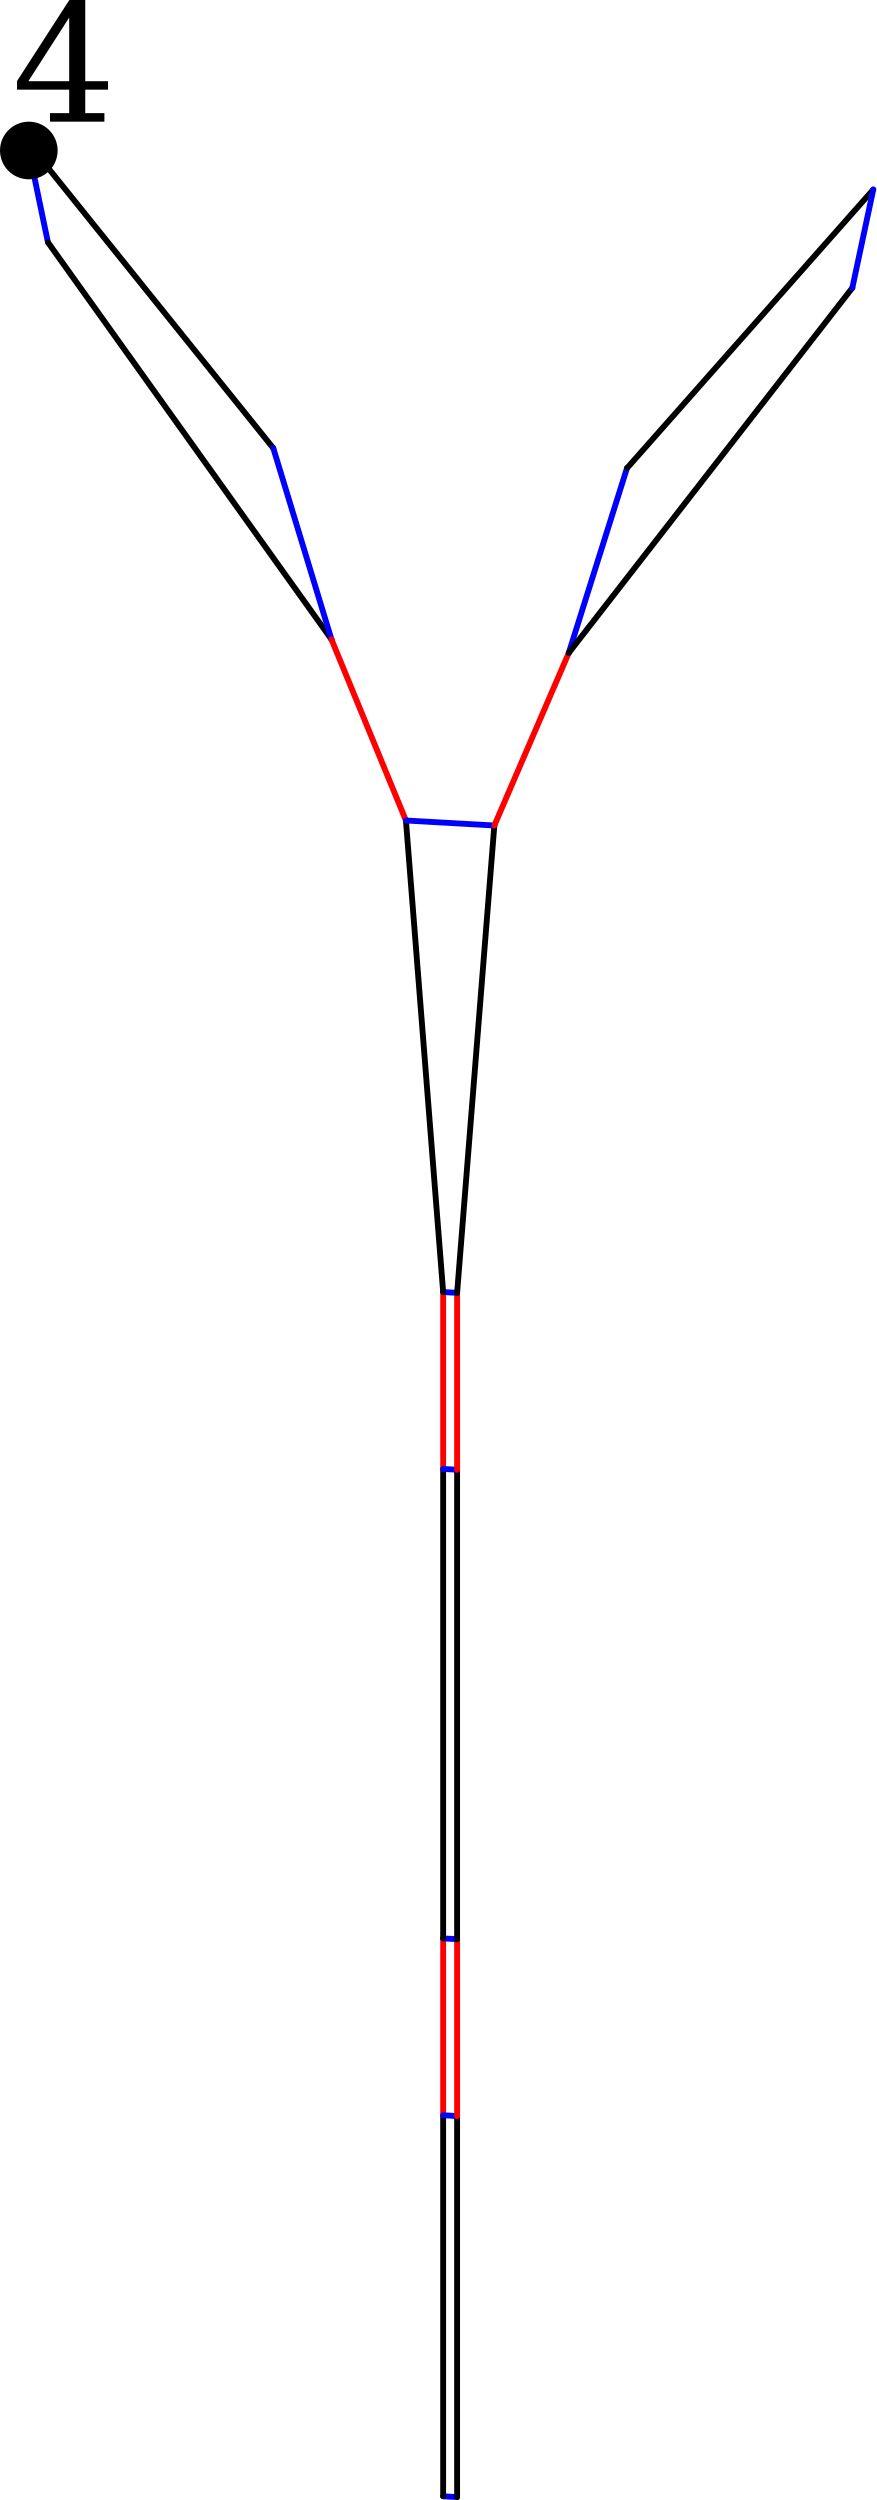
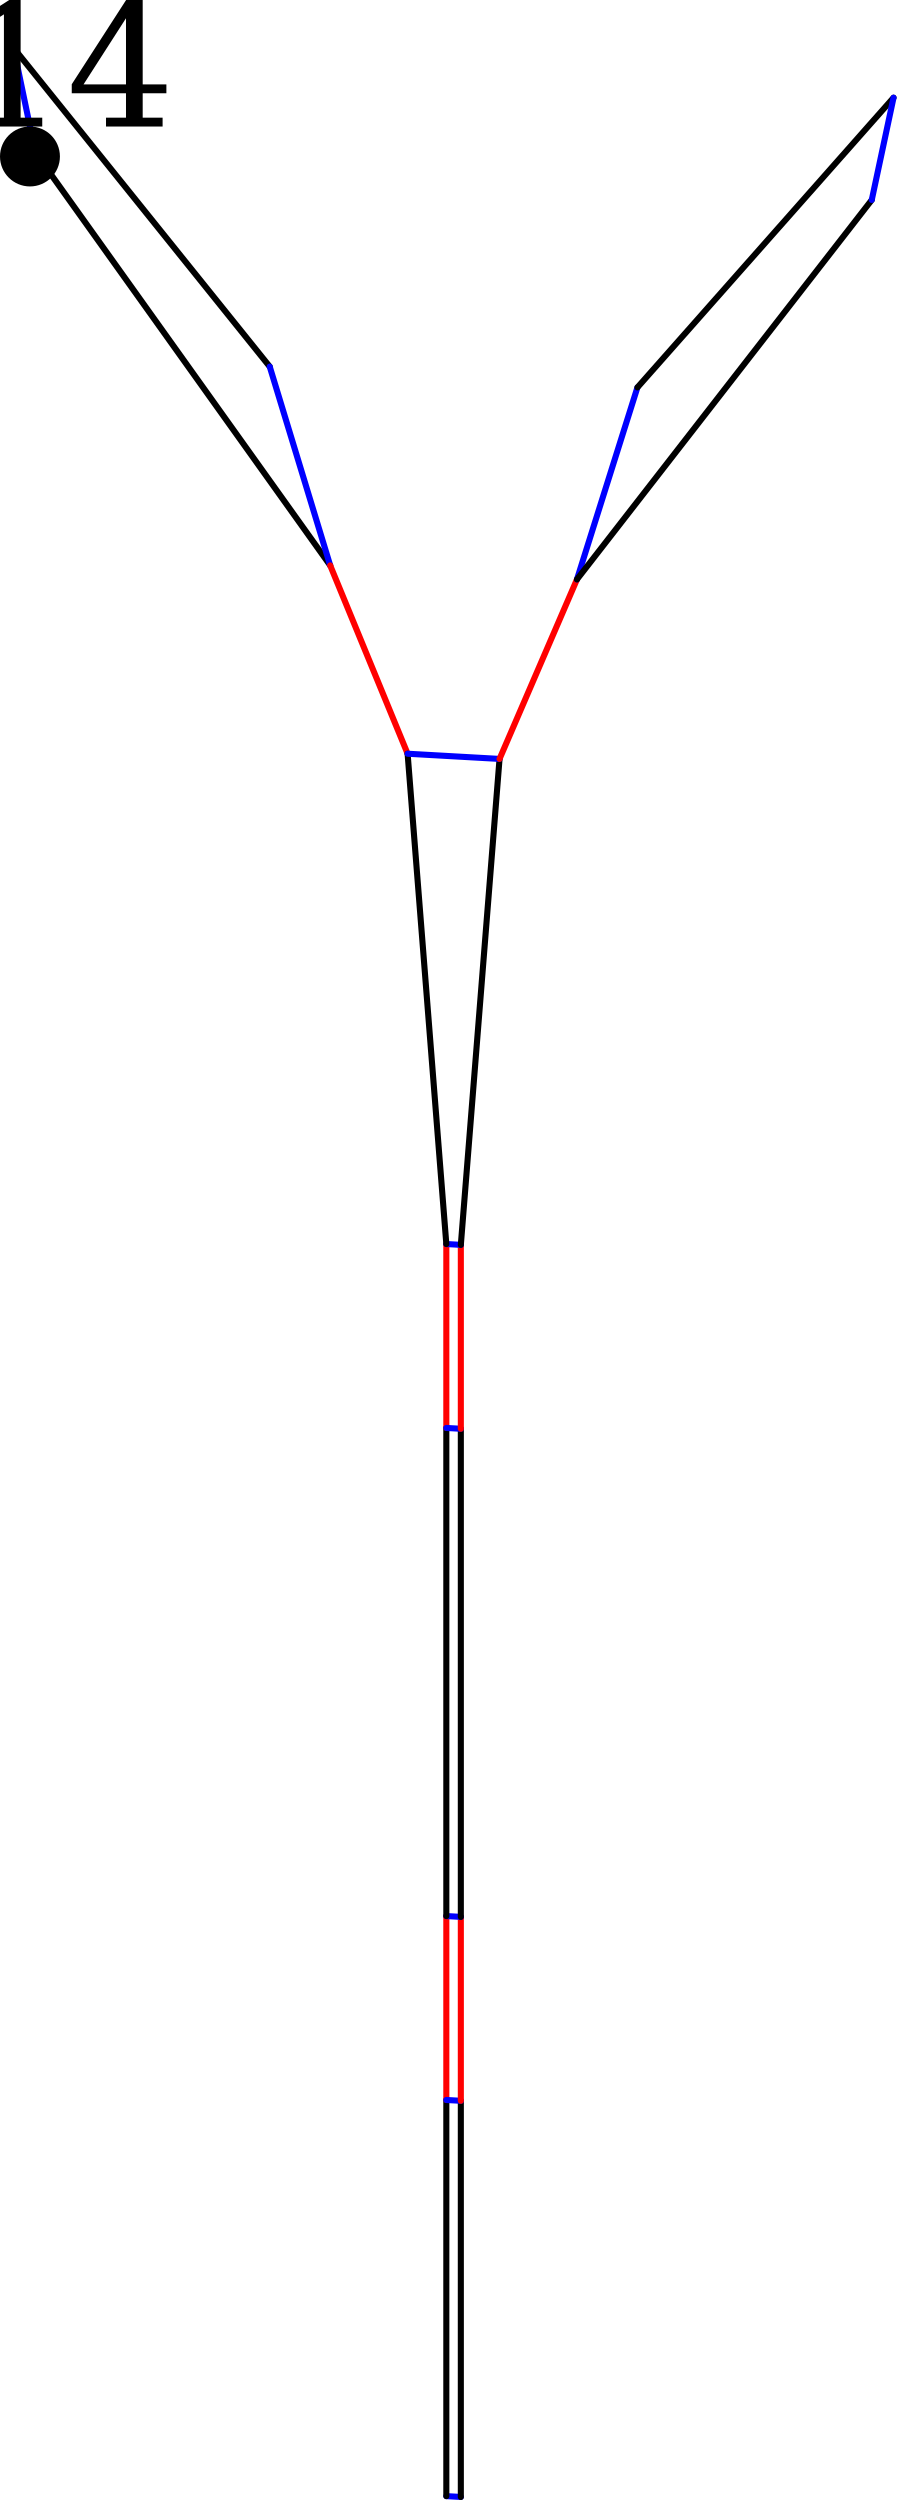
- <svg xmlns="http://www.w3.org/2000/svg" width="199.472" height="569.139" version="1.1" id="svg1">
+ <svg xmlns="http://www.w3.org/2000/svg" width="196.308" height="547.378" version="1.1" id="svg1">
  <defs id="defs1" />
  <style id="style">
		.arc0 {
			fill:none;
			fill-rule:evenodd;
			stroke:black;
			stroke-width:4;
			stroke-linecap:round;
			stroke-linejoin:round;
			stroke-opacity:1;
		}
		.arc1 {
			fill:none;
			fill-rule:evenodd;
			stroke:red;
			stroke-width:4;
			stroke-linecap:round;
			stroke-linejoin:round;
			stroke-opacity:1;
		}
		.arc2 {
			fill:none;
			fill-rule:evenodd;
			stroke:blue;
			stroke-width:4;
			stroke-linecap:round;
			stroke-linejoin:round;
			stroke-opacity:1;
		}
		.arc3 {
			fill:none;
			fill-rule:evenodd;
			stroke:green;
			stroke-width:4;
			stroke-linecap:round;
			stroke-linejoin:round;
			stroke-opacity:1;
		}
		.topological-dart {
			fill:#000000;
			stroke:#000000;
			stroke-width:0;
			stroke-linecap:round;
			stroke-linejoin:round;
			stroke-dasharray:none;
			paint-order:markers fill stroke;
		}
	</style>
-   <g id="g1" transform="translate(-31.78519,-8.769561)">
-     <polygon points="643.078,336.715 587.004,266.935 " id="face_13_13_15" style="fill:#c0c0c0;stroke:none" opacity="1" transform="translate(-549.0744,-225.9168)" />
-     <line class="arc2" id="link15_@2_14" x1="37.929" y1="41.018" x2="42.696" y2="63.939" style="stroke-width:1.333;stroke-dasharray:none" />
-     <line class="arc0" id="link15_@0_13" x1="37.929" y1="41.018" x2="94.003" y2="110.798" style="stroke-width:1.333;stroke-dasharray:none" />
-     <polygon points="681.745,675.971 681.745,569.098 681.745,528.83 673.27,421.476 656.32,380.249 591.771,289.856 656.32,380.249 673.27,421.476 681.745,528.83 681.745,569.098 681.745,675.971 681.745,716.239 681.745,802.979 681.745,716.239 " id="face_12_11_10_7_6_3_2_2_3_6_7_10_11_12_14" style="fill:#c0c0c0;stroke:none" opacity="1" transform="translate(-549.0744,-225.9168)" />
-     <line class="arc0" id="link14_@0_12" x1="42.696" y1="63.939" x2="107.246" y2="154.332" style="stroke-width:1.333;stroke-dasharray:none" />
-     <line class="arc2" id="link2_@2_0" x1="132.671" y1="577.062" x2="135.849" y2="577.242" style="stroke-width:1.333;stroke-dasharray:none" />
-     <line class="arc0" id="link2_@0_3" x1="132.671" y1="577.062" x2="132.671" y2="490.322" style="stroke-width:1.333;stroke-dasharray:none" />
-     <polygon points="693.398,422.615 684.923,529.01 684.923,569.277 684.923,676.151 684.923,716.419 684.923,803.159 684.923,716.419 684.923,676.151 684.923,569.277 684.923,529.01 693.398,422.615 710.349,383.307 774.898,300.221 710.349,383.307 " id="face_1_4_5_8_9_16_18_18_16_9_8_5_4_1_0" style="fill:#c0c0c0;stroke:none" opacity="1" transform="translate(-549.0744,-225.9168)" />
-     <line class="arc0" id="link0_@0_1" x1="135.849" y1="577.242" x2="135.849" y2="490.502" style="stroke-width:1.333;stroke-dasharray:none" />
-     <line class="arc1" id="link3_@1_6" x1="132.671" y1="490.322" x2="132.671" y2="450.055" style="stroke-width:1.333;stroke-dasharray:none" />
-     <line class="arc2" id="link3_@2_1" x1="132.671" y1="490.322" x2="135.849" y2="490.502" style="stroke-width:1.333;stroke-dasharray:none" />
-     <line class="arc1" id="link1_@1_4" x1="135.849" y1="490.502" x2="135.849" y2="450.234" style="stroke-width:1.333;stroke-dasharray:none" />
-     <line class="arc2" id="link6_@2_4" x1="132.671" y1="450.055" x2="135.849" y2="450.234" style="stroke-width:1.333;stroke-dasharray:none" />
-     <line class="arc0" id="link6_@0_7" x1="132.671" y1="450.055" x2="132.671" y2="343.181" style="stroke-width:1.333;stroke-dasharray:none" />
-     <line class="arc0" id="link4_@0_5" x1="135.849" y1="450.234" x2="135.849" y2="343.361" style="stroke-width:1.333;stroke-dasharray:none" />
-     <line class="arc2" id="link13_@2_12" x1="94.003" y1="110.798" x2="107.246" y2="154.332" style="stroke-width:1.333;stroke-dasharray:none" />
-     <line class="arc1" id="link7_@1_10" x1="132.671" y1="343.181" x2="132.671" y2="302.913" style="stroke-width:1.333;stroke-dasharray:none" />
-     <line class="arc2" id="link7_@2_5" x1="132.671" y1="343.181" x2="135.849" y2="343.361" style="stroke-width:1.333;stroke-dasharray:none" />
-     <line class="arc1" id="link12_@1_11" x1="107.246" y1="154.332" x2="124.196" y2="195.559" style="stroke-width:1.333;stroke-dasharray:none" />
-     <line class="arc1" id="link5_@1_8" x1="135.849" y1="343.361" x2="135.849" y2="303.093" style="stroke-width:1.333;stroke-dasharray:none" />
-     <line class="arc2" id="link10_@2_8" x1="132.671" y1="302.913" x2="135.849" y2="303.093" style="stroke-width:1.333;stroke-dasharray:none" />
-     <line class="arc0" id="link10_@0_11" x1="132.671" y1="302.913" x2="124.196" y2="195.559" style="stroke-width:1.333;stroke-dasharray:none" />
-     <line class="arc0" id="link8_@0_9" x1="135.849" y1="303.093" x2="144.324" y2="196.699" style="stroke-width:1.333;stroke-dasharray:none" />
-     <line class="arc2" id="link11_@2_9" x1="124.196" y1="195.559" x2="144.324" y2="196.699" style="stroke-width:1.333;stroke-dasharray:none" />
-     <line class="arc1" id="link9_@1_16" x1="144.324" y1="196.699" x2="161.274" y2="157.39" style="stroke-width:1.333;stroke-dasharray:none" />
-     <line class="arc2" id="link16_@2_17" x1="161.274" y1="157.39" x2="174.517" y2="115.355" style="stroke-width:1.333;stroke-dasharray:none" />
-     <line class="arc0" id="link16_@0_18" x1="161.274" y1="157.39" x2="225.823" y2="74.304" style="stroke-width:1.333;stroke-dasharray:none" />
-     <polygon points="779.665,277.84 723.591,341.272 " id="face_19_19_17" style="fill:#c0c0c0;stroke:none" opacity="1" transform="translate(-549.0744,-225.9168)" />
-     <line class="arc0" id="link17_@0_19" x1="174.517" y1="115.355" x2="230.59" y2="51.923" style="stroke-width:1.333;stroke-dasharray:none" />
-     <line class="arc2" id="link18_@2_19" x1="225.823" y1="74.304" x2="230.59" y2="51.923" style="stroke-width:1.333;stroke-dasharray:none" />
-     <circle style="fill:#000000;fill-opacity:1;stroke-width:1.333;stroke-linecap:round;stroke-dasharray:none" id="path1" cx="38.346" cy="43.031" r="6.56" />
-     <text xml:space="preserve" style="font-size:37.333px;font-family:'DejaVu Math TeX Gyre';-inkscape-font-specification:'DejaVu Math TeX Gyre';text-align:center;writing-mode:lr-tb;direction:ltr;text-anchor:middle;fill:#000000;fill-opacity:1;stroke-width:1.333;stroke-linecap:round;stroke-dasharray:none" x="64.095" y="36.471" id="text1">
-       <tspan id="tspan1" x="64.095" y="36.471">14</tspan>
-     </text>
-   </g>
+   <polygon points="643.078,336.715 587.004,266.935 " id="face_13_13_15" style="fill:#c0c0c0;stroke:none" opacity="1" transform="translate(-584.0236,-256.448)" />
+   <line class="arc2" id="link15_@2_14" x1="2.98" y1="10.487" x2="7.747" y2="33.408" style="stroke-width:1.333;stroke-dasharray:none" />
+   <line class="arc0" id="link15_@0_13" x1="2.98" y1="10.487" x2="59.054" y2="80.267" style="stroke-width:1.333;stroke-dasharray:none" />
+   <polygon points="656.32,380.249 591.771,289.856 656.32,380.249 673.27,421.476 681.745,528.83 681.745,569.098 681.745,675.971 681.745,716.239 681.745,802.979 681.745,716.239 681.745,675.971 681.745,569.098 681.745,528.83 673.27,421.476 " id="face_12_11_10_7_6_3_2_2_3_6_7_10_11_12_14" style="fill:#c0c0c0;stroke:none" opacity="1" transform="translate(-584.0236,-256.448)" />
+   <line class="arc0" id="link14_@0_12" x1="7.747" y1="33.408" x2="72.296" y2="123.801" style="stroke-width:1.333;stroke-dasharray:none" />
+   <line class="arc2" id="link2_@2_0" x1="97.722" y1="546.531" x2="100.9" y2="546.711" style="stroke-width:1.333;stroke-dasharray:none" />
+   <line class="arc0" id="link2_@0_3" x1="97.722" y1="546.531" x2="97.722" y2="459.791" style="stroke-width:1.333;stroke-dasharray:none" />
+   <polygon points="684.923,716.419 684.923,803.159 684.923,716.419 684.923,676.151 684.923,569.277 684.923,529.01 693.398,422.615 710.349,383.307 774.898,300.221 710.349,383.307 693.398,422.615 684.923,529.01 684.923,569.277 684.923,676.151 " id="face_1_4_5_8_9_16_18_18_16_9_8_5_4_1_0" style="fill:#c0c0c0;stroke:none" opacity="1" transform="translate(-584.0236,-256.448)" />
+   <line class="arc0" id="link0_@0_1" x1="100.9" y1="546.711" x2="100.9" y2="459.971" style="stroke-width:1.333;stroke-dasharray:none" />
+   <line class="arc1" id="link3_@1_6" x1="97.722" y1="459.791" x2="97.722" y2="419.523" style="stroke-width:1.333;stroke-dasharray:none" />
+   <line class="arc2" id="link3_@2_1" x1="97.722" y1="459.791" x2="100.9" y2="459.971" style="stroke-width:1.333;stroke-dasharray:none" />
+   <line class="arc1" id="link1_@1_4" x1="100.9" y1="459.971" x2="100.9" y2="419.703" style="stroke-width:1.333;stroke-dasharray:none" />
+   <line class="arc2" id="link6_@2_4" x1="97.722" y1="419.523" x2="100.9" y2="419.703" style="stroke-width:1.333;stroke-dasharray:none" />
+   <line class="arc0" id="link6_@0_7" x1="97.722" y1="419.523" x2="97.722" y2="312.65" style="stroke-width:1.333;stroke-dasharray:none" />
+   <line class="arc0" id="link4_@0_5" x1="100.9" y1="419.703" x2="100.9" y2="312.829" style="stroke-width:1.333;stroke-dasharray:none" />
+   <line class="arc2" id="link13_@2_12" x1="59.054" y1="80.267" x2="72.296" y2="123.801" style="stroke-width:1.333;stroke-dasharray:none" />
+   <line class="arc1" id="link7_@1_10" x1="97.722" y1="312.65" x2="97.722" y2="272.382" style="stroke-width:1.333;stroke-dasharray:none" />
+   <line class="arc2" id="link7_@2_5" x1="97.722" y1="312.65" x2="100.9" y2="312.829" style="stroke-width:1.333;stroke-dasharray:none" />
+   <line class="arc1" id="link12_@1_11" x1="72.296" y1="123.801" x2="89.246" y2="165.028" style="stroke-width:1.333;stroke-dasharray:none" />
+   <line class="arc1" id="link5_@1_8" x1="100.9" y1="312.829" x2="100.9" y2="272.561" style="stroke-width:1.333;stroke-dasharray:none" />
+   <line class="arc2" id="link10_@2_8" x1="97.722" y1="272.382" x2="100.9" y2="272.561" style="stroke-width:1.333;stroke-dasharray:none" />
+   <line class="arc0" id="link10_@0_11" x1="97.722" y1="272.382" x2="89.246" y2="165.028" style="stroke-width:1.333;stroke-dasharray:none" />
+   <line class="arc0" id="link8_@0_9" x1="100.9" y1="272.561" x2="109.375" y2="166.167" style="stroke-width:1.333;stroke-dasharray:none" />
+   <line class="arc2" id="link11_@2_9" x1="89.246" y1="165.028" x2="109.375" y2="166.167" style="stroke-width:1.333;stroke-dasharray:none" />
+   <line class="arc1" id="link9_@1_16" x1="109.375" y1="166.167" x2="126.325" y2="126.859" style="stroke-width:1.333;stroke-dasharray:none" />
+   <line class="arc2" id="link16_@2_17" x1="126.325" y1="126.859" x2="139.567" y2="84.824" style="stroke-width:1.333;stroke-dasharray:none" />
+   <line class="arc0" id="link16_@0_18" x1="126.325" y1="126.859" x2="190.874" y2="43.772" style="stroke-width:1.333;stroke-dasharray:none" />
+   <polygon points="779.665,277.84 723.591,341.272 " id="face_19_19_17" style="fill:#c0c0c0;stroke:none" opacity="1" transform="translate(-584.0236,-256.448)" />
+   <line class="arc0" id="link17_@0_19" x1="139.567" y1="84.824" x2="195.641" y2="21.392" style="stroke-width:1.333;stroke-dasharray:none" />
+   <line class="arc2" id="link18_@2_19" x1="190.874" y1="43.772" x2="195.641" y2="21.392" style="stroke-width:1.333;stroke-dasharray:none" />
+   <circle style="fill:#000000;fill-opacity:1;stroke-width:1.333;stroke-linecap:round;stroke-dasharray:none" id="path1" cx="6.56" cy="34.262" r="6.56" />
+   <text xml:space="preserve" style="font-size:37.333px;font-family:'DejaVu Math TeX Gyre';-inkscape-font-specification:'DejaVu Math TeX Gyre';text-align:center;writing-mode:lr-tb;direction:ltr;text-anchor:middle;fill:#000000;fill-opacity:1;stroke-width:1.333;stroke-linecap:round;stroke-dasharray:none" x="32.31" y="27.701" id="text1">
+     <tspan id="tspan1" x="32.31" y="27.701">14</tspan>
+   </text>
</svg>
